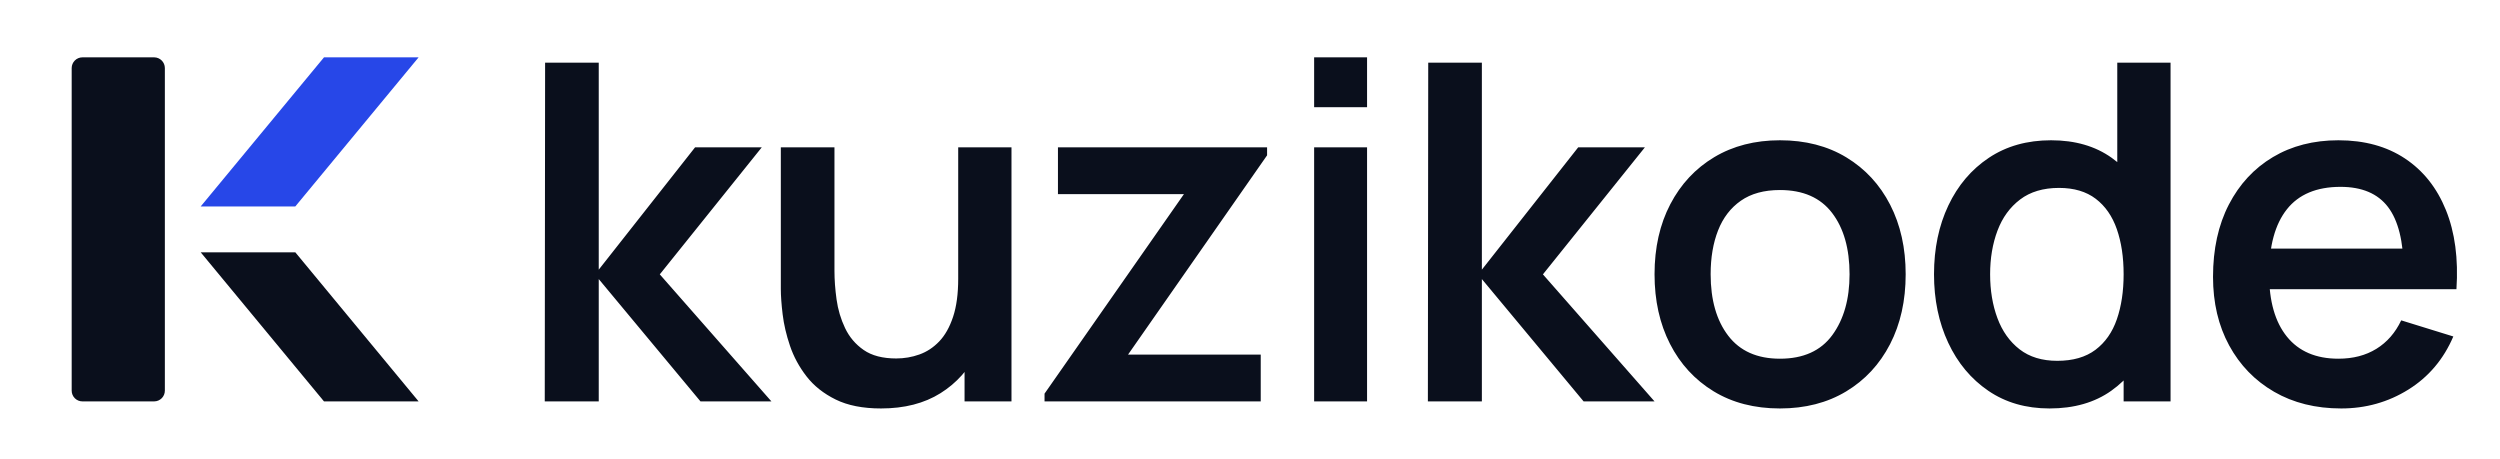
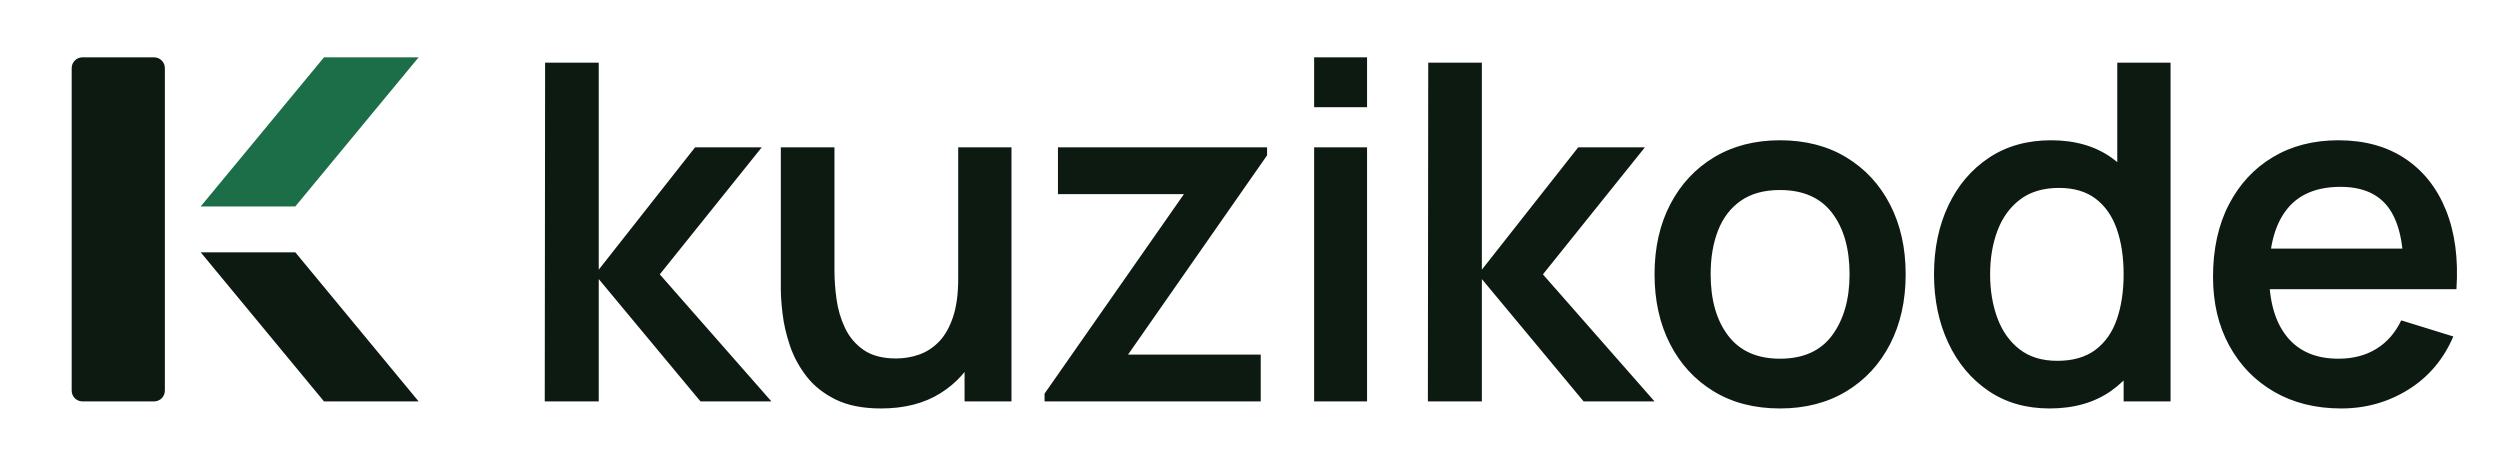
<svg xmlns="http://www.w3.org/2000/svg" viewBox="0 0 174.39 32" role="img" aria-labelledby="t">
-   <rect x="5" y="4" width="6.5" height="24" rx="0.75" fill="#0A0F1C" />
-   <path d="M14 14.4 22.6 4H29.2L20.6 14.4Z" fill="#2747E8" />
-   <path d="M14 17.6H20.6L29.2 28H22.6Z" fill="#0A0F1C" />
-   <path transform="translate(35.727 28) scale(0.01641)" fill="#0A0F1C" d="M138.5 0.0 140 -1440H368V-560L777.5 -1080.0H1061L627.5 -540.0L1102 0H800.5L368 -520V0Z M1568.0 30Q1452.25 30.0 1375.125 -8.0Q1298.0 -46 1251.25 -106.375Q1204.5 -166.75 1181.0 -236.125Q1157.5 -305.5 1149.75 -369.875Q1142.0 -434.25 1142.0 -478.5V-1080H1370.0V-554.5Q1370.0 -498 1378.875 -433.625Q1387.75 -369.25 1415.0 -311.875Q1442.25 -254.5 1494.25 -218.5Q1546.25 -182.5 1632.5 -182.5Q1683.5 -182.5 1730.875 -199.375Q1778.25 -216.25 1815.25 -254.875Q1852.25 -293.5 1874.125 -359.125Q1896.0 -424.75 1896.0 -521.5L2032.5 -466.5Q2032.5 -324.25 1978.25 -211.875Q1924.0 -99.5 1820.5 -34.75Q1717.0 30 1568.0 30ZM1923.0 0V-323.5H1896.0V-1080H2122.5V0.0Z M2263.0 0V-33L2855.5 -881.0H2320.0V-1080H3209.0V-1046L2618.0 -199H3182.0V0Z M3409.0 -1250.5V-1462.5H3634.0V-1250.5ZM3409.0 0V-1080H3634.0V0Z M3892.5 0.0 3894.0 -1440H4122.0V-560L4531.5 -1080.0H4815.0L4381.5 -540.0L4856.0 0H4554.5L4122.0 -520V0Z M5389.0 30Q5226.75 30.0 5107.0 -43.0Q4987.25 -116.0 4921.625 -244.625Q4856.0 -373.25 4856.0 -540.5Q4856.0 -709.75 4923.0 -838.125Q4990.0 -966.5 5109.875 -1038.25Q5229.75 -1110.0 5389.0 -1110Q5551.5 -1110.0 5671.625 -1037.125Q5791.75 -964.25 5857.625 -835.875Q5923.5 -707.5 5923.5 -540.5Q5923.5 -371.75 5857.125 -243.25Q5790.75 -114.75 5670.5 -42.375Q5550.25 30.0 5389.0 30ZM5389.0 -181.5Q5538.25 -181.5 5611.625 -281.75Q5685.0 -382 5685.0 -540.5Q5685.0 -703.75 5610.75 -801.125Q5536.5 -898.5 5389.0 -898.5Q5288.0 -898.5 5222.875 -853.0Q5157.75 -807.5 5126.125 -727.0Q5094.5 -646.5 5094.5 -540.5Q5094.5 -376.75 5169.25 -279.125Q5244.0 -181.5 5389.0 -181.5Z M6535.0 30Q6385.0 30 6274.875 -45.125Q6164.75 -120.25 6104.375 -249.375Q6044.0 -378.5 6044.0 -540.5Q6044.0 -704 6104.875 -832.625Q6165.75 -961.25 6277.375 -1035.625Q6389.0 -1110 6541.5 -1110.0Q6694.75 -1110.0 6799.375 -1035.375Q6904.0 -960.75 6957.75 -831.875Q7011.5 -703.0 7011.5 -540.5Q7011.5 -378.75 6957.5 -249.625Q6903.5 -120.5 6797.5 -45.25Q6691.5 30.0 6535.0 30ZM6568.0 -172.5Q6668.0 -172.5 6730.25 -219.25Q6792.5 -266.0 6821.25 -349.125Q6850.0 -432.25 6850.0 -540.5Q6850.0 -649.25 6821.125 -732.125Q6792.25 -815.0 6731.5 -861.25Q6670.75 -907.5 6575.5 -907.5Q6475.0 -907.5 6410.0 -858.25Q6345.0 -809 6313.75 -725.75Q6282.5 -642.5 6282.5 -540.5Q6282.5 -437.5 6313.5 -354.0Q6344.5 -270.5 6407.625 -221.5Q6470.75 -172.5 6568.0 -172.5ZM6850.0 0V-767.5H6823.0V-1440H7049.5V0.0Z M7775.0 30Q7612.25 30.0 7489.75 -40.875Q7367.25 -111.75 7298.625 -237.875Q7230.0 -364 7230.0 -529.5Q7230.0 -706.5 7297.375 -836.75Q7364.75 -967.0 7484.625 -1038.5Q7604.5 -1110.0 7763.0 -1110Q7929.25 -1110.0 8046.0 -1032.5Q8162.75 -955.0 8220.125 -813.0Q8277.5 -671.0 8264.75 -477.0H8040.5V-559.0Q8039.0 -741 7973.75 -826.5Q7908.5 -912.0 7772.0 -912Q7619.75 -912.0 7544.125 -816.75Q7468.5 -721.5 7468.5 -540.0Q7468.5 -369.0 7544.125 -275.25Q7619.75 -181.5 7763.0 -181.5Q7856.5 -181.5 7924.5 -223.5Q7992.5 -265.5 8030.0 -344.5L8251.5 -276.0Q8189.25 -130.5 8060.375 -50.25Q7931.5 30.0 7775.0 30ZM7396.5 -477.0V-649.5H8153.5V-477.0Z" />
+   <rect x="5" y="4" width="6.5" height="24" rx="0.75" fill="#0D1A12" />
+   <path d="M14 14.4 22.6 4H29.2L20.6 14.4Z" fill="#1B6E47" />
+   <path d="M14 17.6H20.6L29.2 28H22.6Z" fill="#0D1A12" />
+   <path transform="translate(35.727 28) scale(0.01641)" fill="#0D1A12" d="M138.5 0.0 140 -1440H368V-560L777.5 -1080.0H1061L627.5 -540.0L1102 0H800.5L368 -520V0Z M1568.0 30Q1452.25 30.0 1375.125 -8.0Q1298.0 -46 1251.25 -106.375Q1204.5 -166.75 1181.0 -236.125Q1157.5 -305.5 1149.75 -369.875Q1142.0 -434.25 1142.0 -478.5V-1080H1370.0V-554.5Q1370.0 -498 1378.875 -433.625Q1387.75 -369.25 1415.0 -311.875Q1442.25 -254.5 1494.25 -218.5Q1546.25 -182.5 1632.5 -182.5Q1683.5 -182.5 1730.875 -199.375Q1778.25 -216.25 1815.25 -254.875Q1852.25 -293.5 1874.125 -359.125Q1896.0 -424.75 1896.0 -521.5L2032.5 -466.5Q2032.5 -324.25 1978.25 -211.875Q1924.0 -99.5 1820.5 -34.75Q1717.0 30 1568.0 30ZM1923.0 0V-323.5H1896.0V-1080H2122.5V0.0Z M2263.0 0V-33L2855.5 -881.0H2320.0V-1080H3209.0V-1046L2618.0 -199H3182.0V0Z M3409.0 -1250.5V-1462.5H3634.0V-1250.5ZM3409.0 0V-1080H3634.0V0Z M3892.5 0.0 3894.0 -1440H4122.0V-560L4531.5 -1080.0H4815.0L4381.5 -540.0L4856.0 0H4554.5L4122.0 -520V0Z M5389.0 30Q5226.75 30.0 5107.0 -43.0Q4987.25 -116.0 4921.625 -244.625Q4856.0 -373.25 4856.0 -540.5Q4856.0 -709.75 4923.0 -838.125Q4990.0 -966.5 5109.875 -1038.25Q5229.75 -1110.0 5389.0 -1110Q5551.5 -1110.0 5671.625 -1037.125Q5791.75 -964.25 5857.625 -835.875Q5923.5 -707.5 5923.5 -540.5Q5923.5 -371.75 5857.125 -243.25Q5790.75 -114.75 5670.5 -42.375Q5550.25 30.0 5389.0 30ZM5389.0 -181.5Q5538.25 -181.5 5611.625 -281.75Q5685.0 -382 5685.0 -540.5Q5685.0 -703.75 5610.75 -801.125Q5536.5 -898.5 5389.0 -898.5Q5288.0 -898.5 5222.875 -853.0Q5157.75 -807.5 5126.125 -727.0Q5094.5 -646.5 5094.5 -540.5Q5094.5 -376.75 5169.25 -279.125Q5244.0 -181.5 5389.0 -181.5Z M6535.0 30Q6385.0 30 6274.875 -45.125Q6164.75 -120.25 6104.375 -249.375Q6044.0 -378.5 6044.0 -540.5Q6044.0 -704 6104.875 -832.625Q6165.75 -961.25 6277.375 -1035.625Q6389.0 -1110 6541.5 -1110.0Q6694.75 -1110.0 6799.375 -1035.375Q6904.0 -960.75 6957.75 -831.875Q7011.5 -703.0 7011.5 -540.5Q7011.5 -378.75 6957.5 -249.625Q6903.5 -120.5 6797.5 -45.25Q6691.5 30.0 6535.0 30ZM6568.0 -172.5Q6668.0 -172.5 6730.25 -219.25Q6792.5 -266.0 6821.25 -349.125Q6850.0 -432.25 6850.0 -540.5Q6850.0 -649.25 6821.125 -732.125Q6792.25 -815.0 6731.5 -861.25Q6670.75 -907.5 6575.5 -907.5Q6475.0 -907.5 6410.0 -858.25Q6345.0 -809 6313.75 -725.75Q6282.5 -642.5 6282.5 -540.5Q6282.5 -437.5 6313.5 -354.0Q6344.5 -270.5 6407.625 -221.5Q6470.75 -172.5 6568.0 -172.5ZM6850.0 0V-767.5H6823.0V-1440H7049.5V0.0Z M7775.0 30Q7612.25 30.0 7489.75 -40.875Q7367.25 -111.75 7298.625 -237.875Q7230.0 -364 7230.0 -529.5Q7230.0 -706.5 7297.375 -836.75Q7364.75 -967.0 7484.625 -1038.5Q7604.5 -1110.0 7763.0 -1110Q7929.25 -1110.0 8046.0 -1032.5Q8162.75 -955.0 8220.125 -813.0Q8277.5 -671.0 8264.75 -477.0H8040.5V-559.0Q8039.0 -741 7973.75 -826.5Q7908.5 -912.0 7772.0 -912Q7619.75 -912.0 7544.125 -816.75Q7468.5 -721.5 7468.5 -540.0Q7468.5 -369.0 7544.125 -275.25Q7619.75 -181.5 7763.0 -181.5Q7856.5 -181.5 7924.5 -223.5Q7992.5 -265.5 8030.0 -344.5L8251.5 -276.0Q8189.25 -130.5 8060.375 -50.25Q7931.5 30.0 7775.0 30ZM7396.5 -477.0V-649.5H8153.5V-477.0Z" />
</svg>
